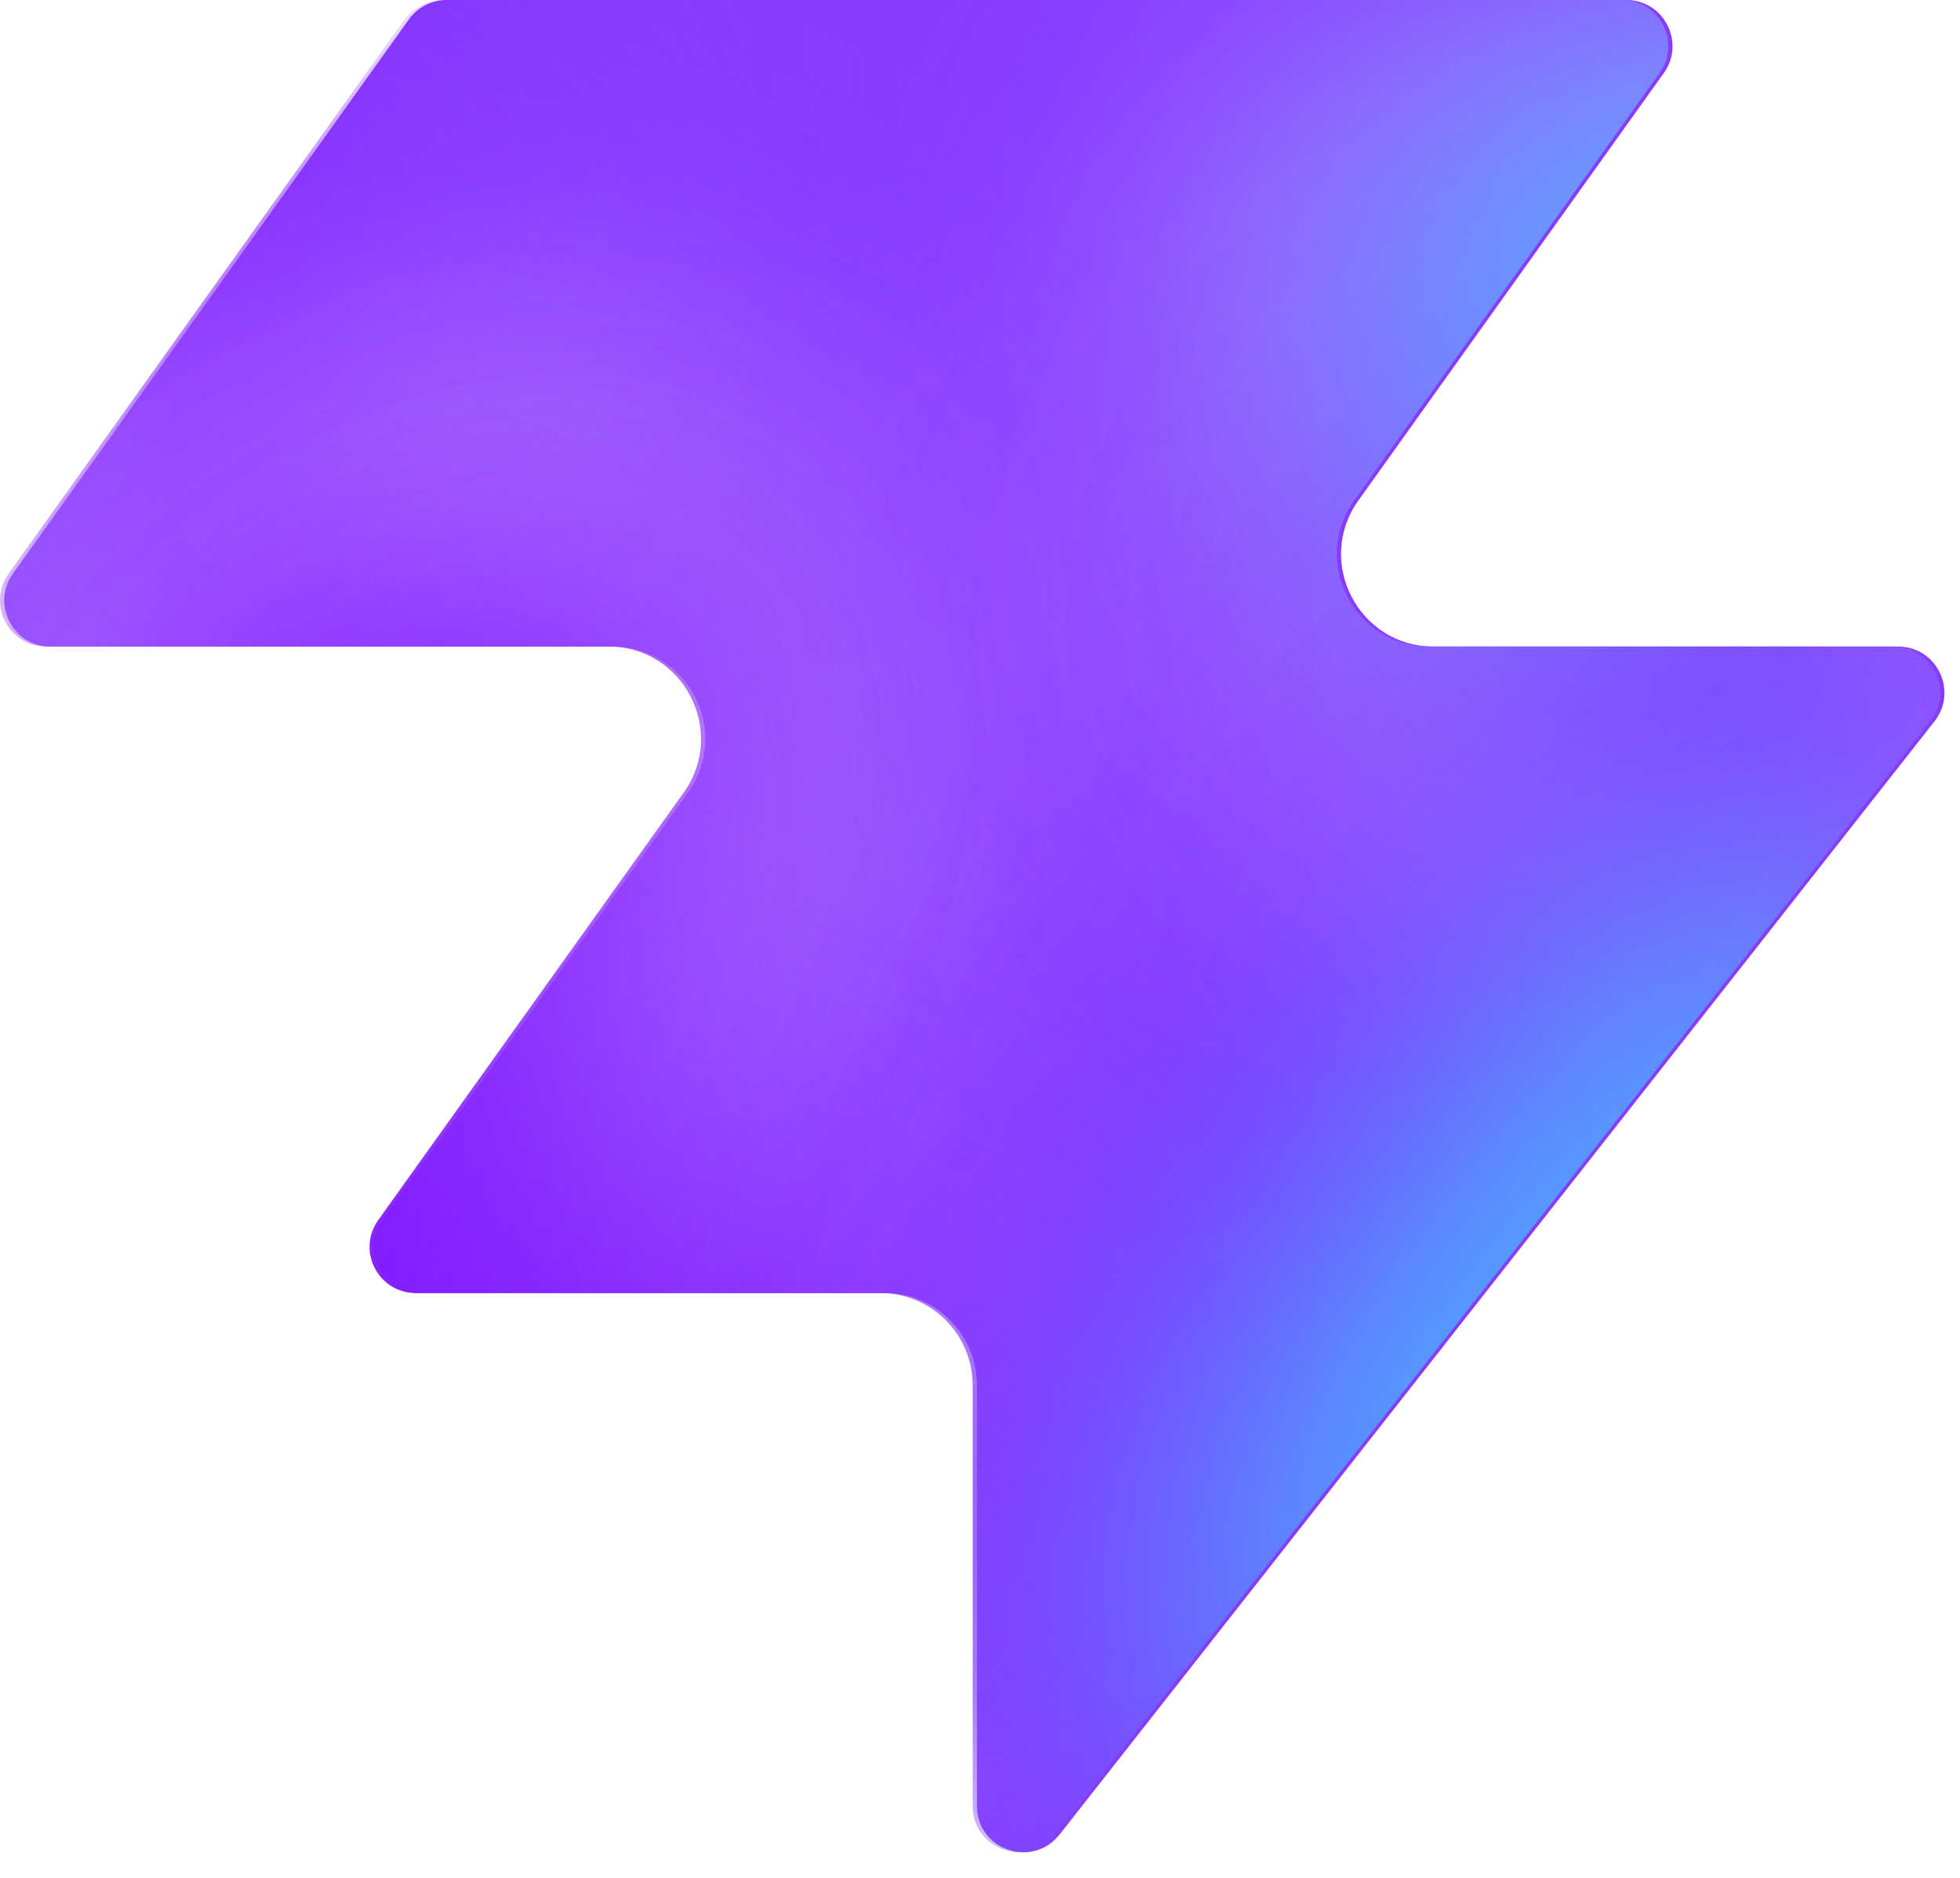
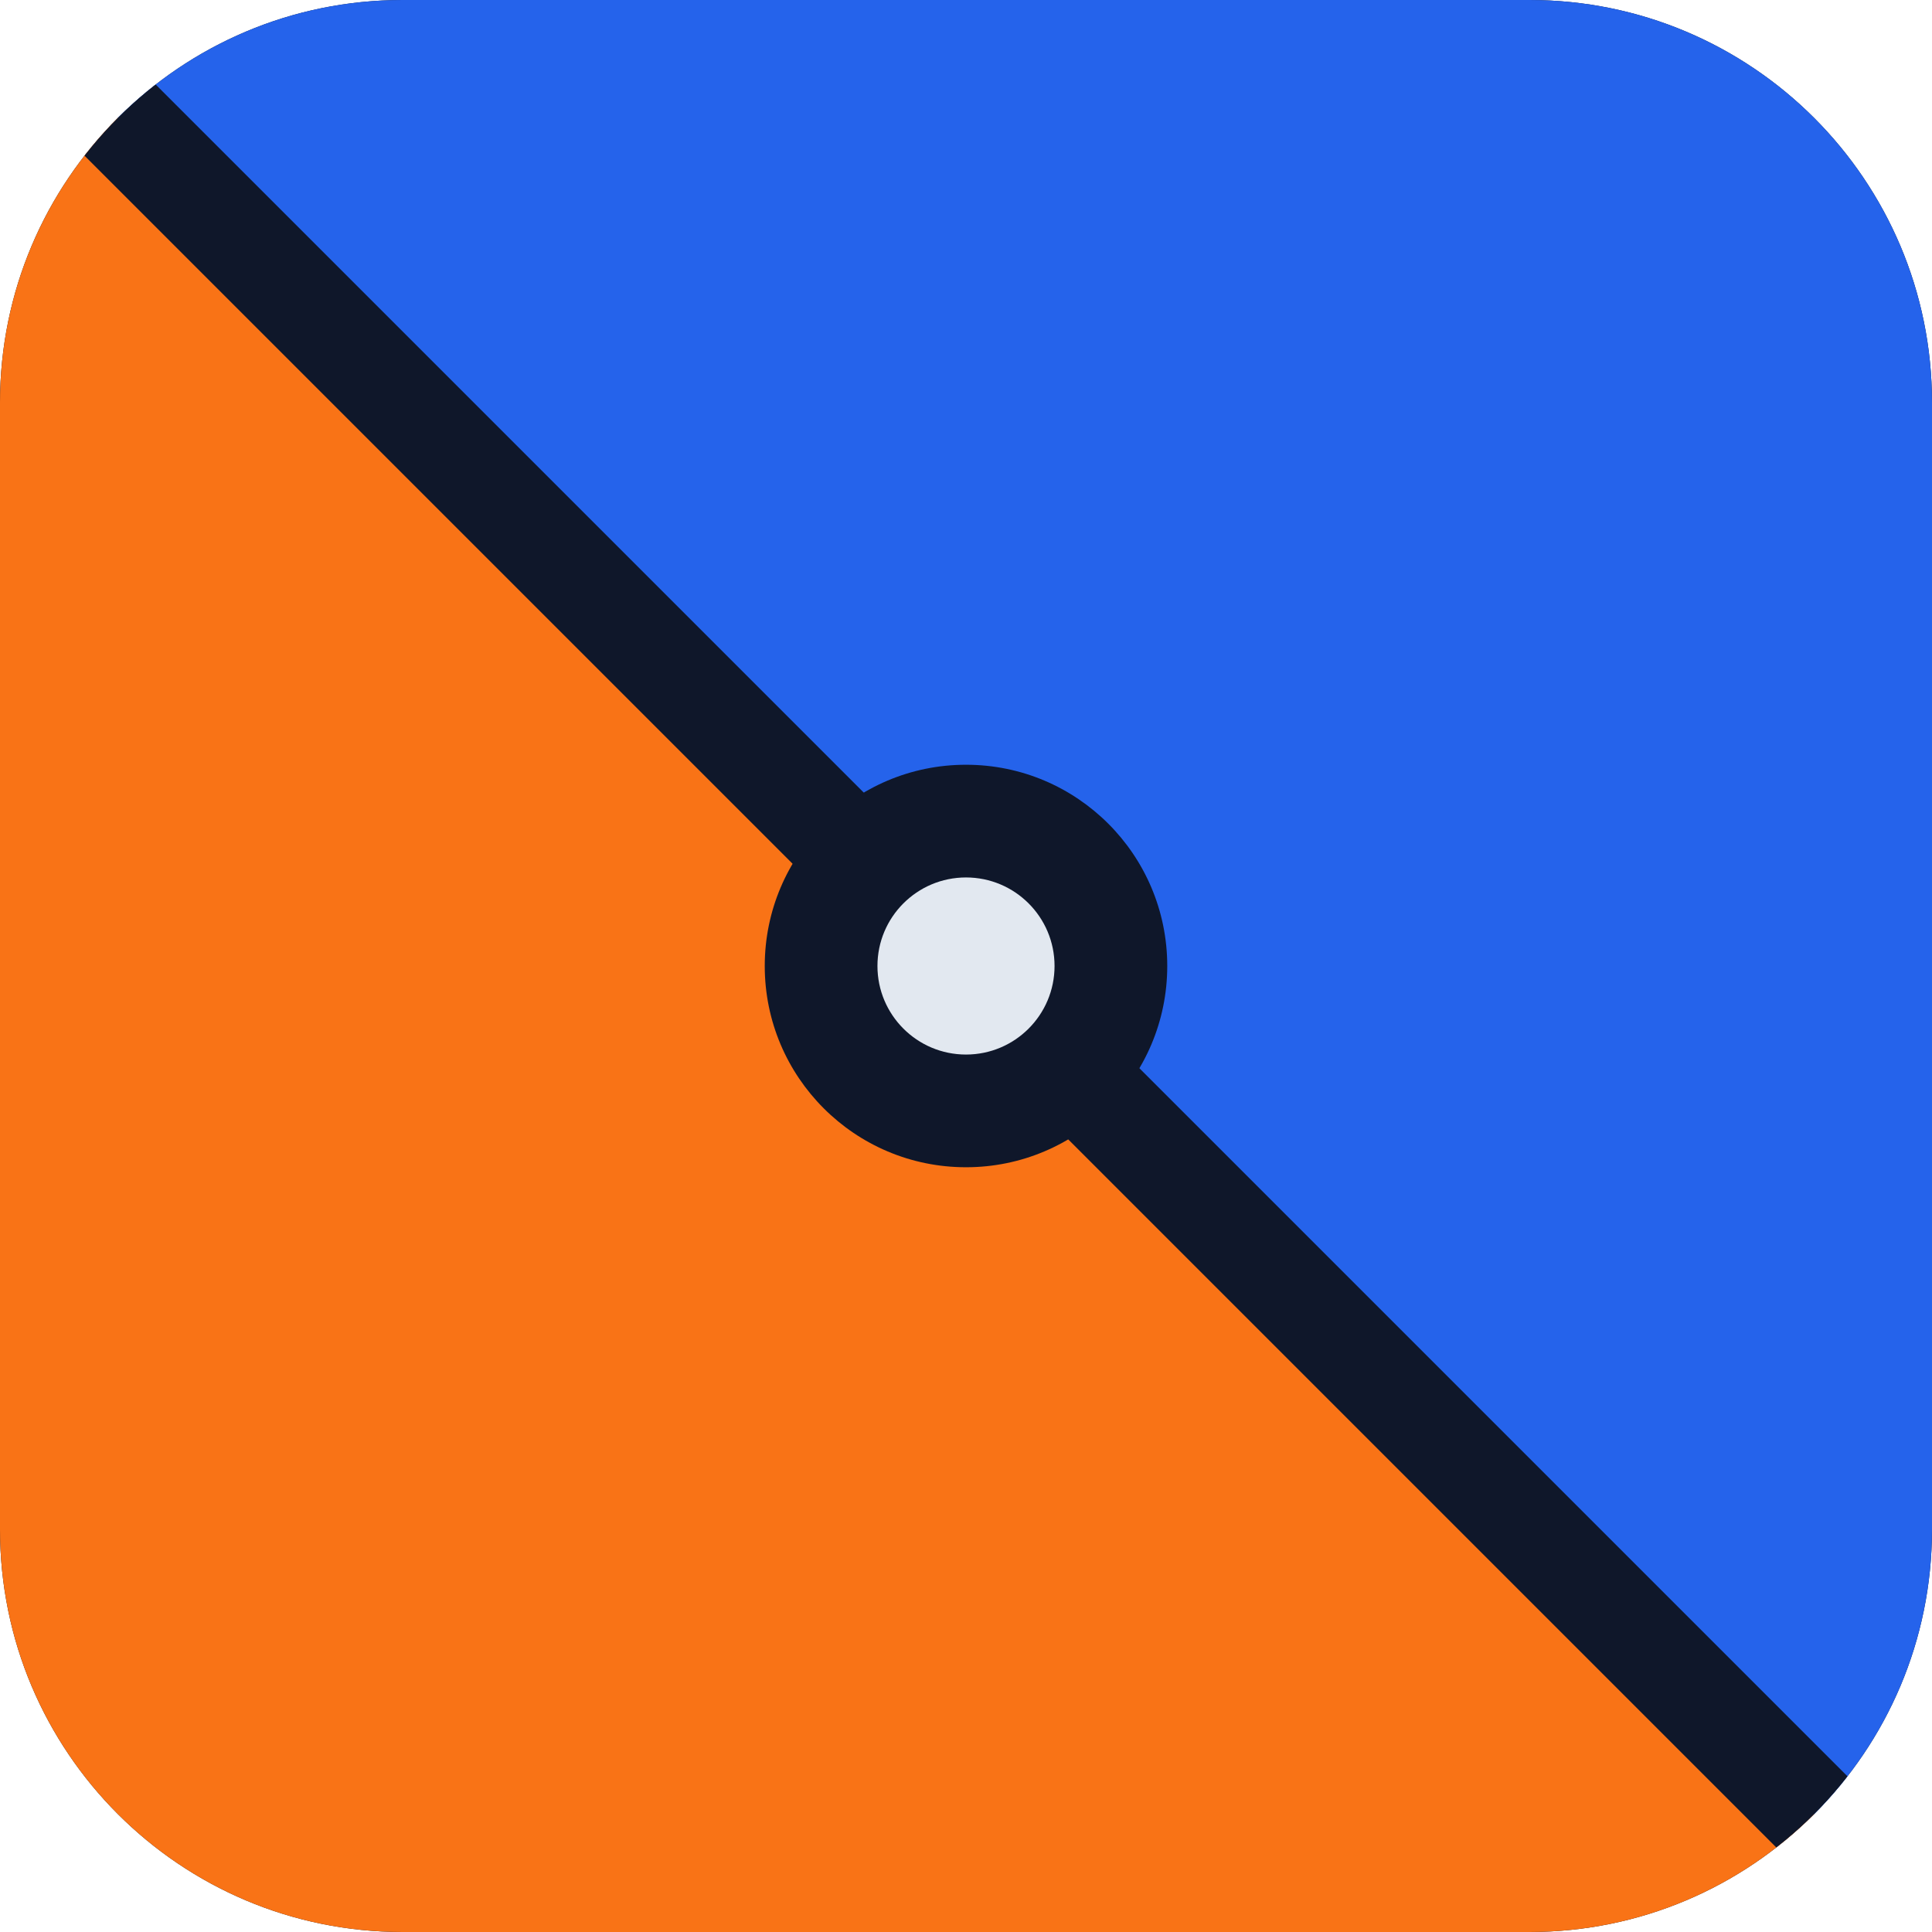
- <svg xmlns="http://www.w3.org/2000/svg" width="48" height="46" fill="none" viewBox="0 0 48 46">
-   <path fill="#863bff" d="M25.946 44.938c-.664.845-2.021.375-2.021-.698V33.937a2.26 2.26 0 0 0-2.262-2.262H10.287c-.92 0-1.456-1.04-.92-1.788l7.48-10.471c1.07-1.497 0-3.578-1.842-3.578H1.237c-.92 0-1.456-1.04-.92-1.788L10.013.474c.214-.297.556-.474.92-.474h28.894c.92 0 1.456 1.04.92 1.788l-7.48 10.471c-1.07 1.498 0 3.579 1.842 3.579h11.377c.943 0 1.473 1.088.89 1.83L25.947 44.94z" style="fill:#863bff;fill:color(display-p3 .525 .23 1);fill-opacity:1" />
-   <mask id="a" width="48" height="46" x="0" y="0" maskUnits="userSpaceOnUse" style="mask-type:alpha">
-     <path fill="#000" d="M25.842 44.938c-.664.844-2.021.375-2.021-.698V33.937a2.26 2.26 0 0 0-2.262-2.262H10.183c-.92 0-1.456-1.04-.92-1.788l7.48-10.471c1.07-1.498 0-3.579-1.842-3.579H1.133c-.92 0-1.456-1.04-.92-1.787L9.91.473c.214-.297.556-.474.92-.474h28.894c.92 0 1.456 1.04.92 1.788l-7.48 10.471c-1.07 1.498 0 3.578 1.842 3.578h11.377c.943 0 1.473 1.088.89 1.832L25.843 44.94z" style="fill:#000;fill-opacity:1" />
-   </mask>
-   <g mask="url(#a)">
-     <g filter="url(#b)">
-       <ellipse cx="5.508" cy="14.704" fill="#ede6ff" rx="5.508" ry="14.704" style="fill:#ede6ff;fill:color(display-p3 .927 .903 1);fill-opacity:1" transform="matrix(.00324 1 1 -.00324 -4.47 31.516)" />
-     </g>
-     <g filter="url(#c)">
-       <ellipse cx="10.399" cy="29.851" fill="#ede6ff" rx="10.399" ry="29.851" style="fill:#ede6ff;fill:color(display-p3 .927 .903 1);fill-opacity:1" transform="matrix(.00324 1 1 -.00324 -39.328 7.883)" />
-     </g>
-     <g filter="url(#d)">
-       <ellipse cx="5.508" cy="30.487" fill="#7e14ff" rx="5.508" ry="30.487" style="fill:#7e14ff;fill:color(display-p3 .492 .077 1);fill-opacity:1" transform="rotate(89.814 -25.913 -14.639)scale(1 -1)" />
-     </g>
-     <g filter="url(#e)">
-       <ellipse cx="5.508" cy="30.599" fill="#7e14ff" rx="5.508" ry="30.599" style="fill:#7e14ff;fill:color(display-p3 .492 .077 1);fill-opacity:1" transform="rotate(89.814 -32.644 -3.334)scale(1 -1)" />
-     </g>
-     <g filter="url(#f)">
-       <ellipse cx="5.508" cy="30.599" fill="#7e14ff" rx="5.508" ry="30.599" style="fill:#7e14ff;fill:color(display-p3 .492 .077 1);fill-opacity:1" transform="matrix(.00324 1 1 -.00324 -34.34 30.47)" />
-     </g>
-     <g filter="url(#g)">
-       <ellipse cx="14.072" cy="22.078" fill="#ede6ff" rx="14.072" ry="22.078" style="fill:#ede6ff;fill:color(display-p3 .927 .903 1);fill-opacity:1" transform="rotate(93.35 24.506 48.493)scale(-1 1)" />
-     </g>
-     <g filter="url(#h)">
-       <ellipse cx="3.47" cy="21.501" fill="#7e14ff" rx="3.47" ry="21.501" style="fill:#7e14ff;fill:color(display-p3 .492 .077 1);fill-opacity:1" transform="rotate(89.009 28.708 47.59)scale(-1 1)" />
-     </g>
-     <g filter="url(#i)">
-       <ellipse cx="3.47" cy="21.501" fill="#7e14ff" rx="3.47" ry="21.501" style="fill:#7e14ff;fill:color(display-p3 .492 .077 1);fill-opacity:1" transform="rotate(89.009 28.708 47.59)scale(-1 1)" />
-     </g>
-     <g filter="url(#j)">
-       <ellipse cx=".387" cy="8.972" fill="#7e14ff" rx="4.407" ry="29.108" style="fill:#7e14ff;fill:color(display-p3 .492 .077 1);fill-opacity:1" transform="rotate(39.51 .387 8.972)" />
-     </g>
-     <g filter="url(#k)">
-       <ellipse cx="47.523" cy="-6.092" fill="#7e14ff" rx="4.407" ry="29.108" style="fill:#7e14ff;fill:color(display-p3 .492 .077 1);fill-opacity:1" transform="rotate(37.892 47.523 -6.092)" />
-     </g>
-     <g filter="url(#l)">
-       <ellipse cx="41.412" cy="6.333" fill="#47bfff" rx="5.971" ry="9.665" style="fill:#47bfff;fill:color(display-p3 .28 .748 1);fill-opacity:1" transform="rotate(37.892 41.412 6.333)" />
-     </g>
-     <g filter="url(#m)">
-       <ellipse cx="-1.879" cy="38.332" fill="#7e14ff" rx="4.407" ry="29.108" style="fill:#7e14ff;fill:color(display-p3 .492 .077 1);fill-opacity:1" transform="rotate(37.892 -1.88 38.332)" />
-     </g>
-     <g filter="url(#n)">
-       <ellipse cx="-1.879" cy="38.332" fill="#7e14ff" rx="4.407" ry="29.108" style="fill:#7e14ff;fill:color(display-p3 .492 .077 1);fill-opacity:1" transform="rotate(37.892 -1.88 38.332)" />
-     </g>
-     <g filter="url(#o)">
-       <ellipse cx="35.651" cy="29.907" fill="#7e14ff" rx="4.407" ry="29.108" style="fill:#7e14ff;fill:color(display-p3 .492 .077 1);fill-opacity:1" transform="rotate(37.892 35.651 29.907)" />
-     </g>
-     <g filter="url(#p)">
-       <ellipse cx="38.418" cy="32.4" fill="#47bfff" rx="5.971" ry="15.297" style="fill:#47bfff;fill:color(display-p3 .28 .748 1);fill-opacity:1" transform="rotate(37.892 38.418 32.4)" />
-     </g>
+ <svg xmlns="http://www.w3.org/2000/svg" viewBox="0 0 48 48" width="48" height="48">
+   <defs>
+     <clipPath id="r">
+       <rect width="48" height="48" rx="10" />
+     </clipPath>
+   </defs>
+   <g clip-path="url(#r)">
+     <rect width="48" height="48" fill="#0f172a" />
+     <path d="M0 0 L48 0 L48 48 Z" fill="#2563eb" />
+     <path d="M0 0 L0 48 L48 48 Z" fill="#f97316" />
+     <line x1="0" y1="0" x2="48" y2="48" stroke="#0f172a" stroke-width="2.5" />
  </g>
-   <defs>
-     <filter id="b" width="60.045" height="41.654" x="-19.77" y="16.149" color-interpolation-filters="sRGB" filterUnits="userSpaceOnUse">
-       <feFlood flood-opacity="0" result="BackgroundImageFix" />
-       <feBlend in="SourceGraphic" in2="BackgroundImageFix" result="shape" />
-       <feGaussianBlur result="effect1_foregroundBlur_2002_17158" stdDeviation="7.659" />
-     </filter>
-     <filter id="c" width="90.34" height="51.437" x="-54.613" y="-7.533" color-interpolation-filters="sRGB" filterUnits="userSpaceOnUse">
-       <feFlood flood-opacity="0" result="BackgroundImageFix" />
-       <feBlend in="SourceGraphic" in2="BackgroundImageFix" result="shape" />
-       <feGaussianBlur result="effect1_foregroundBlur_2002_17158" stdDeviation="7.659" />
-     </filter>
-     <filter id="d" width="79.355" height="29.4" x="-49.64" y="2.03" color-interpolation-filters="sRGB" filterUnits="userSpaceOnUse">
-       <feFlood flood-opacity="0" result="BackgroundImageFix" />
-       <feBlend in="SourceGraphic" in2="BackgroundImageFix" result="shape" />
-       <feGaussianBlur result="effect1_foregroundBlur_2002_17158" stdDeviation="4.596" />
-     </filter>
-     <filter id="e" width="79.579" height="29.4" x="-45.045" y="20.029" color-interpolation-filters="sRGB" filterUnits="userSpaceOnUse">
-       <feFlood flood-opacity="0" result="BackgroundImageFix" />
-       <feBlend in="SourceGraphic" in2="BackgroundImageFix" result="shape" />
-       <feGaussianBlur result="effect1_foregroundBlur_2002_17158" stdDeviation="4.596" />
-     </filter>
-     <filter id="f" width="79.579" height="29.4" x="-43.513" y="21.178" color-interpolation-filters="sRGB" filterUnits="userSpaceOnUse">
-       <feFlood flood-opacity="0" result="BackgroundImageFix" />
-       <feBlend in="SourceGraphic" in2="BackgroundImageFix" result="shape" />
-       <feGaussianBlur result="effect1_foregroundBlur_2002_17158" stdDeviation="4.596" />
-     </filter>
-     <filter id="g" width="74.749" height="58.852" x="15.756" y="-17.901" color-interpolation-filters="sRGB" filterUnits="userSpaceOnUse">
-       <feFlood flood-opacity="0" result="BackgroundImageFix" />
-       <feBlend in="SourceGraphic" in2="BackgroundImageFix" result="shape" />
-       <feGaussianBlur result="effect1_foregroundBlur_2002_17158" stdDeviation="7.659" />
-     </filter>
-     <filter id="h" width="61.377" height="25.362" x="23.548" y="2.284" color-interpolation-filters="sRGB" filterUnits="userSpaceOnUse">
-       <feFlood flood-opacity="0" result="BackgroundImageFix" />
-       <feBlend in="SourceGraphic" in2="BackgroundImageFix" result="shape" />
-       <feGaussianBlur result="effect1_foregroundBlur_2002_17158" stdDeviation="4.596" />
-     </filter>
-     <filter id="i" width="61.377" height="25.362" x="23.548" y="2.284" color-interpolation-filters="sRGB" filterUnits="userSpaceOnUse">
-       <feFlood flood-opacity="0" result="BackgroundImageFix" />
-       <feBlend in="SourceGraphic" in2="BackgroundImageFix" result="shape" />
-       <feGaussianBlur result="effect1_foregroundBlur_2002_17158" stdDeviation="4.596" />
-     </filter>
-     <filter id="j" width="56.045" height="63.649" x="-27.636" y="-22.853" color-interpolation-filters="sRGB" filterUnits="userSpaceOnUse">
-       <feFlood flood-opacity="0" result="BackgroundImageFix" />
-       <feBlend in="SourceGraphic" in2="BackgroundImageFix" result="shape" />
-       <feGaussianBlur result="effect1_foregroundBlur_2002_17158" stdDeviation="4.596" />
-     </filter>
-     <filter id="k" width="54.814" height="64.646" x="20.116" y="-38.415" color-interpolation-filters="sRGB" filterUnits="userSpaceOnUse">
-       <feFlood flood-opacity="0" result="BackgroundImageFix" />
-       <feBlend in="SourceGraphic" in2="BackgroundImageFix" result="shape" />
-       <feGaussianBlur result="effect1_foregroundBlur_2002_17158" stdDeviation="4.596" />
-     </filter>
-     <filter id="l" width="33.541" height="35.313" x="24.641" y="-11.323" color-interpolation-filters="sRGB" filterUnits="userSpaceOnUse">
-       <feFlood flood-opacity="0" result="BackgroundImageFix" />
-       <feBlend in="SourceGraphic" in2="BackgroundImageFix" result="shape" />
-       <feGaussianBlur result="effect1_foregroundBlur_2002_17158" stdDeviation="4.596" />
-     </filter>
-     <filter id="m" width="54.814" height="64.646" x="-29.286" y="6.009" color-interpolation-filters="sRGB" filterUnits="userSpaceOnUse">
-       <feFlood flood-opacity="0" result="BackgroundImageFix" />
-       <feBlend in="SourceGraphic" in2="BackgroundImageFix" result="shape" />
-       <feGaussianBlur result="effect1_foregroundBlur_2002_17158" stdDeviation="4.596" />
-     </filter>
-     <filter id="n" width="54.814" height="64.646" x="-29.286" y="6.009" color-interpolation-filters="sRGB" filterUnits="userSpaceOnUse">
-       <feFlood flood-opacity="0" result="BackgroundImageFix" />
-       <feBlend in="SourceGraphic" in2="BackgroundImageFix" result="shape" />
-       <feGaussianBlur result="effect1_foregroundBlur_2002_17158" stdDeviation="4.596" />
-     </filter>
-     <filter id="o" width="54.814" height="64.646" x="8.244" y="-2.416" color-interpolation-filters="sRGB" filterUnits="userSpaceOnUse">
-       <feFlood flood-opacity="0" result="BackgroundImageFix" />
-       <feBlend in="SourceGraphic" in2="BackgroundImageFix" result="shape" />
-       <feGaussianBlur result="effect1_foregroundBlur_2002_17158" stdDeviation="4.596" />
-     </filter>
-     <filter id="p" width="39.409" height="43.623" x="18.713" y="10.588" color-interpolation-filters="sRGB" filterUnits="userSpaceOnUse">
-       <feFlood flood-opacity="0" result="BackgroundImageFix" />
-       <feBlend in="SourceGraphic" in2="BackgroundImageFix" result="shape" />
-       <feGaussianBlur result="effect1_foregroundBlur_2002_17158" stdDeviation="4.596" />
-     </filter>
-   </defs>
+   <circle cx="24" cy="24" r="5" fill="#0f172a" />
+   <circle cx="24" cy="24" r="2.2" fill="#e2e8f0" />
</svg>
